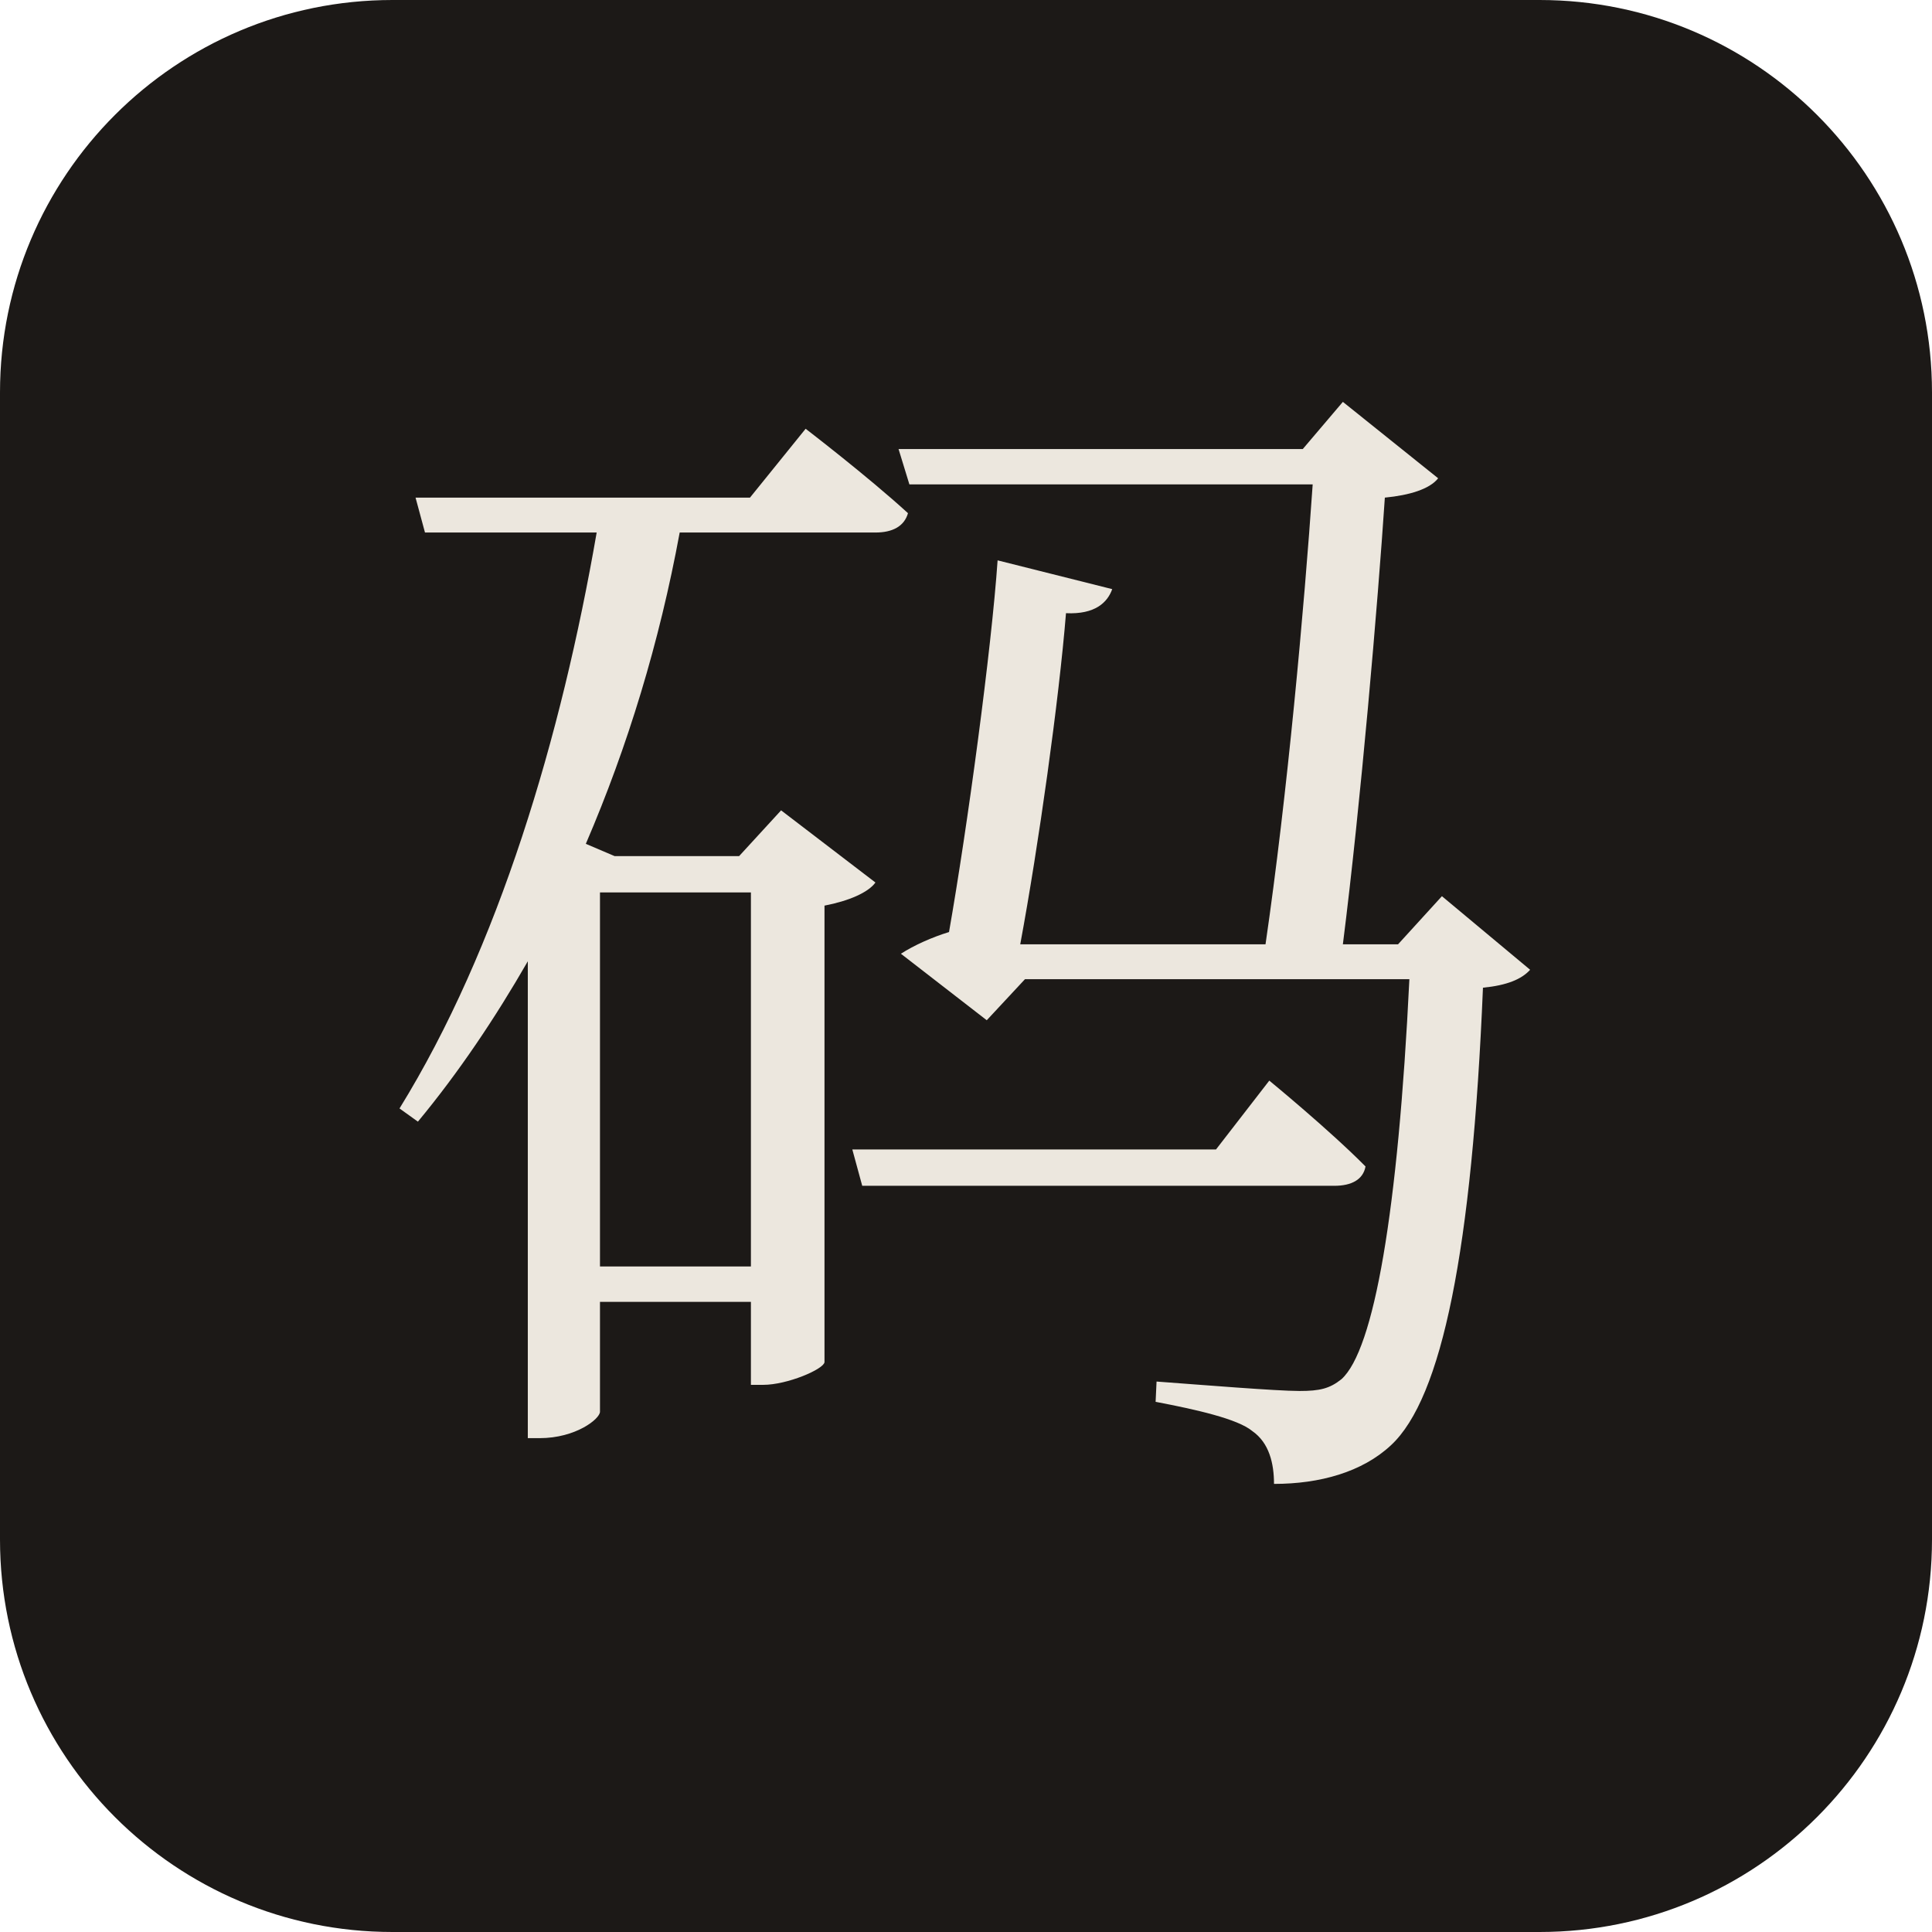
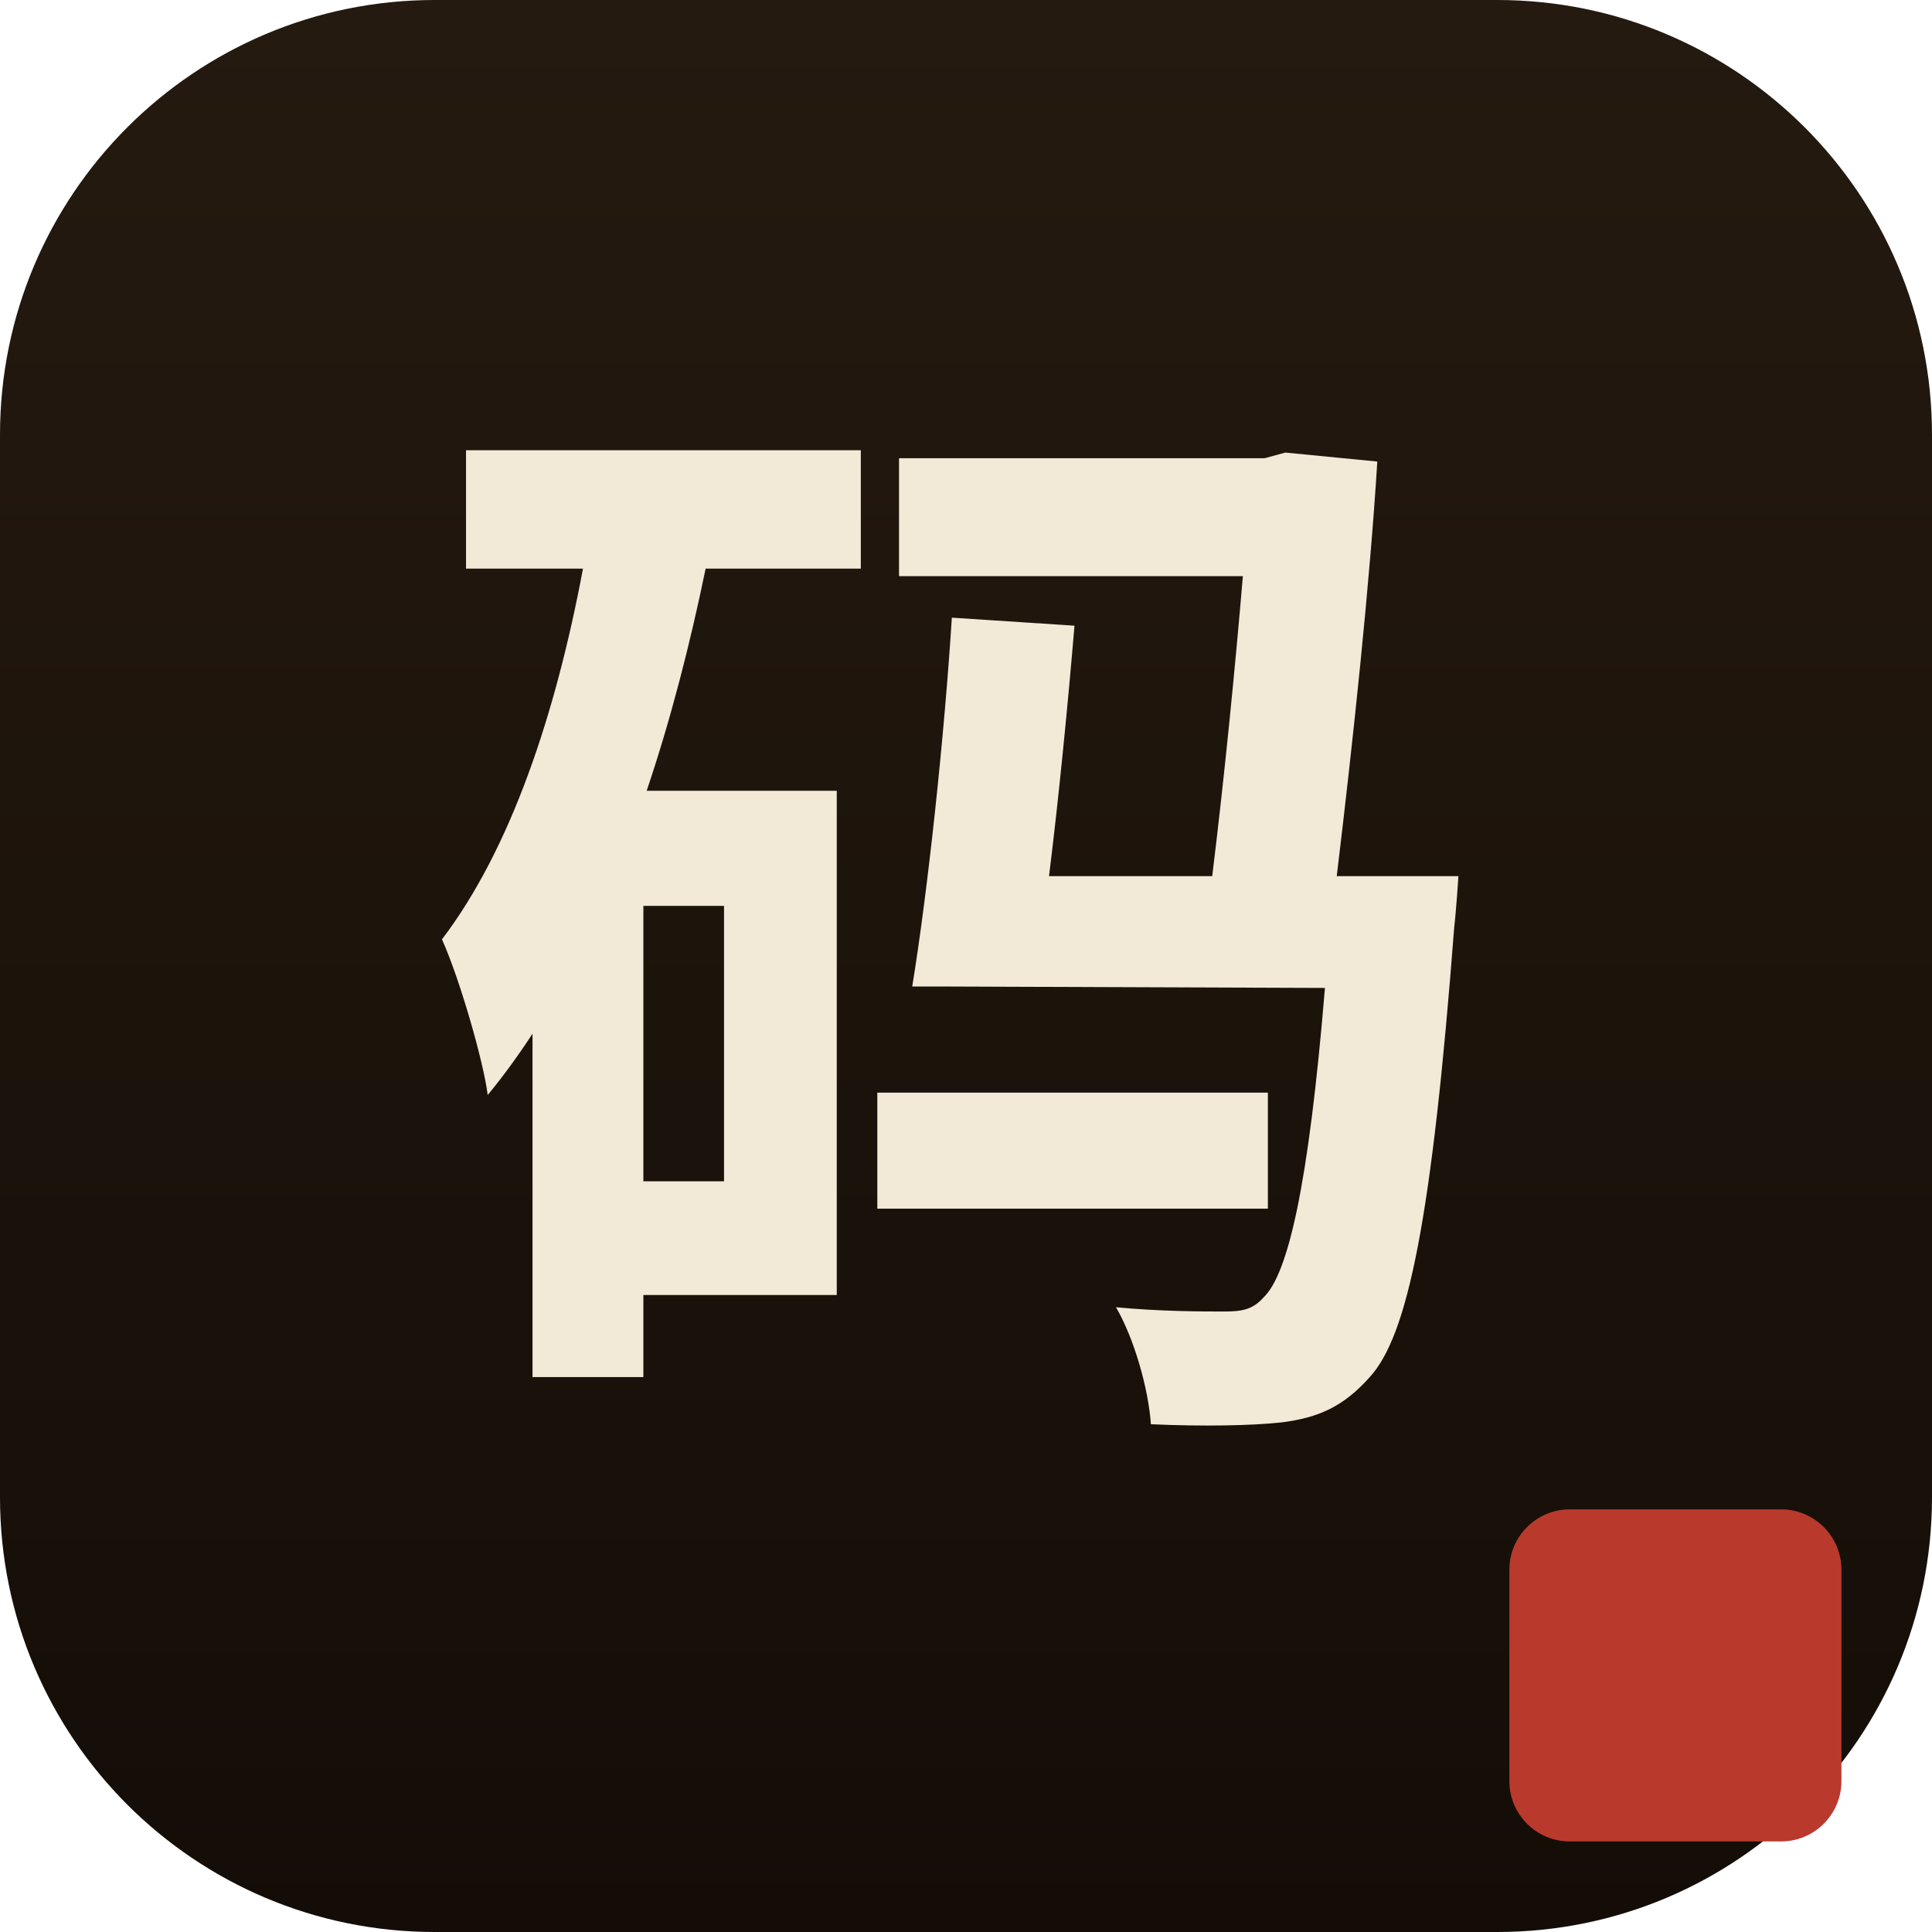
<svg xmlns="http://www.w3.org/2000/svg" viewBox="0 0 64 64">
-   <rect width="64" height="64" rx="13" fill="#1c1917" />
-   <text x="32" y="46" text-anchor="middle" font-family="Georgia, 'Songti SC', 'Noto Serif CJK SC', 'Noto Serif SC', SimSun, serif" font-size="40" fill="#ece7de">码</text>
+   <defs>
+     <linearGradient id="ink" x1="0" y1="0" x2="0" y2="1">
+       <stop offset="0" stop-color="#251a10" />
+       <stop offset="1" stop-color="#140d07" />
+     </linearGradient>
+   </defs>
+   <rect width="64" height="64" rx="14.4" fill="url(#ink)" />
+   <text x="32" y="44.1" text-anchor="middle" font-family="'Noto Serif SC','Source Han Serif SC','Songti SC',SimSun,serif" font-size="36.25" font-weight="600" fill="#f2ead7">码</text>
+   <rect x="50" y="50" width="11" height="11" rx="2" fill="#b93a2c" />
</svg>
